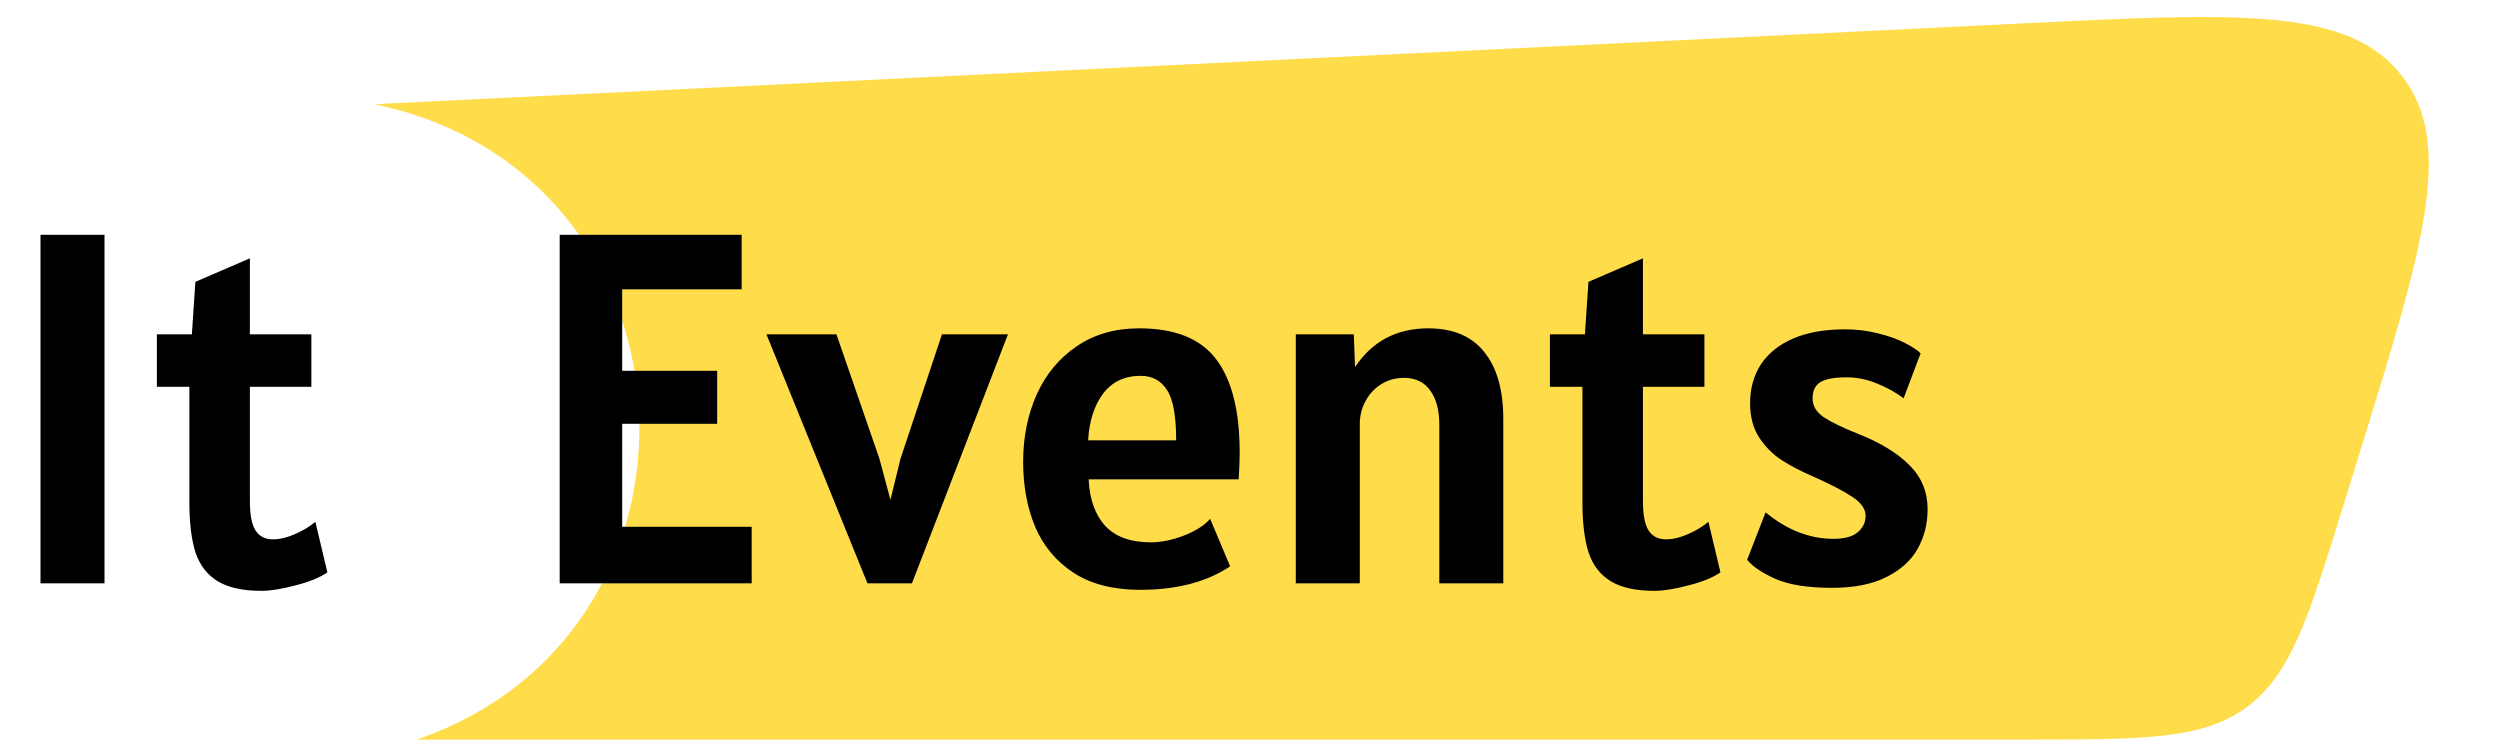
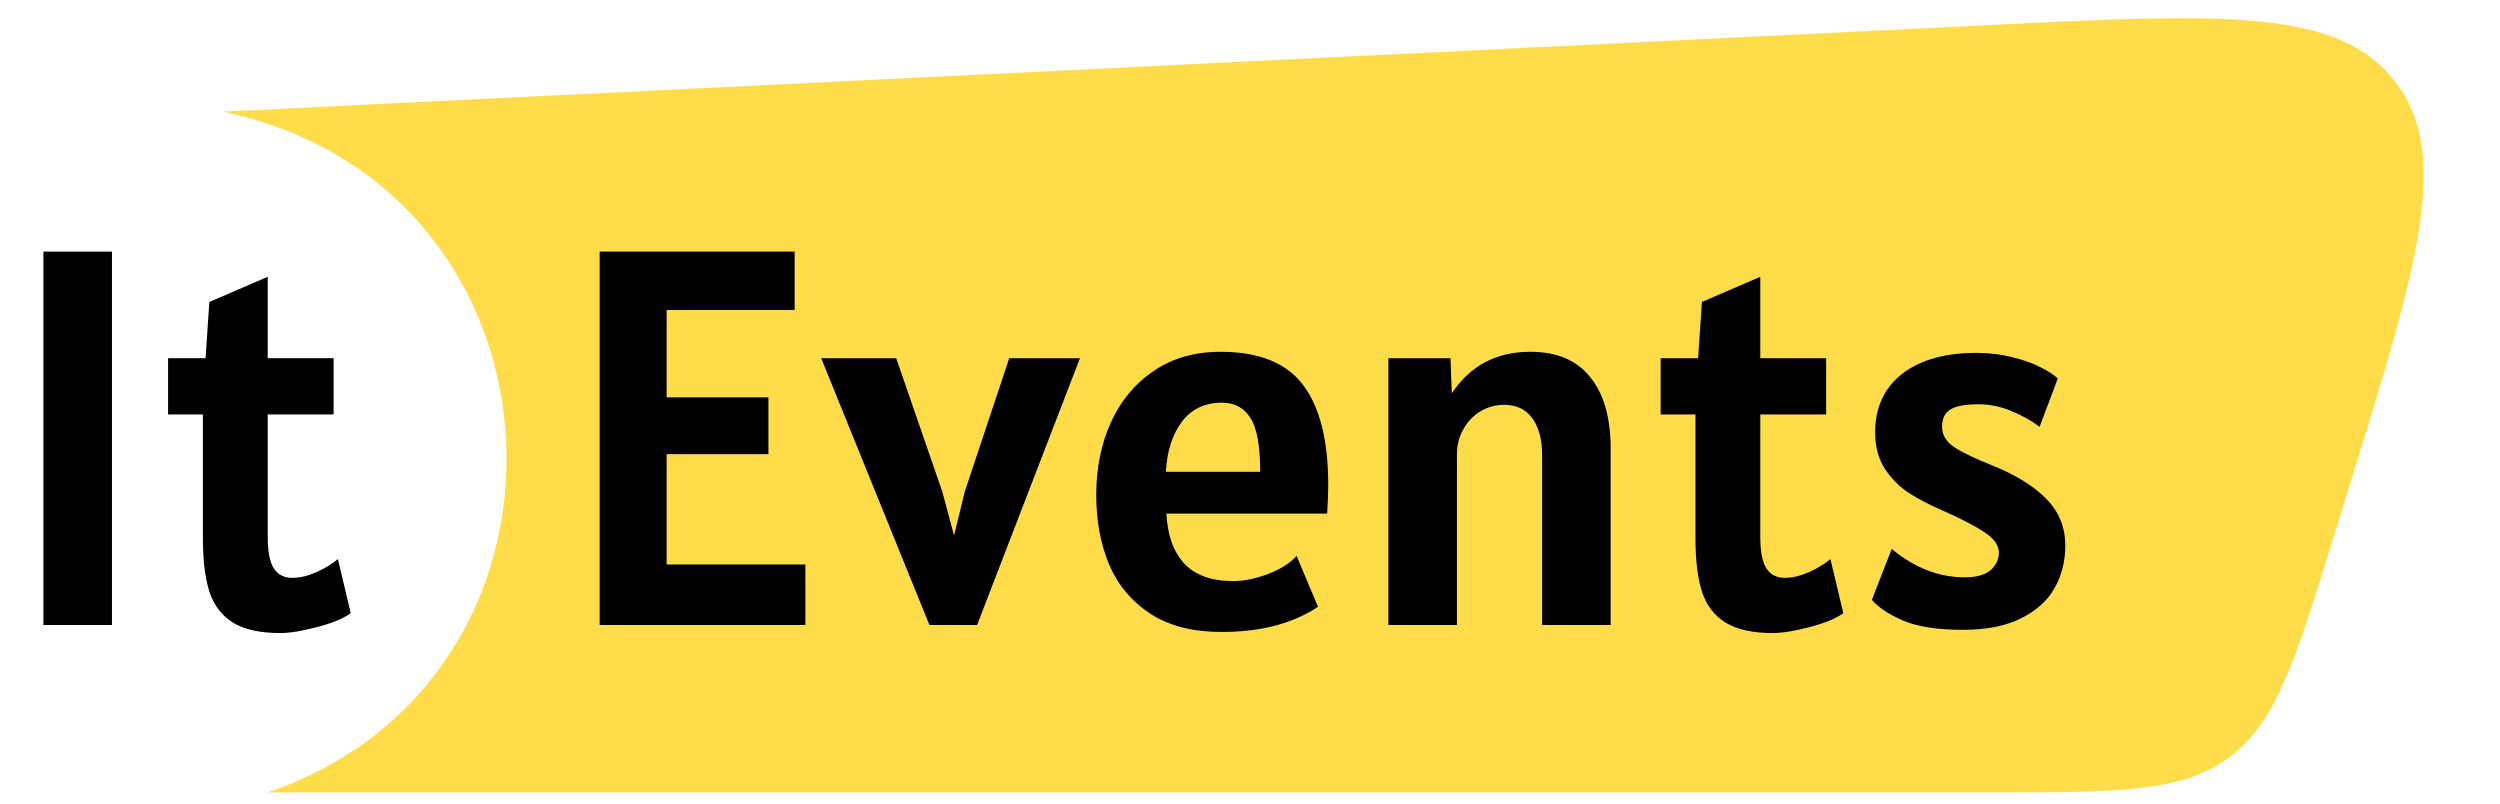
- <svg xmlns="http://www.w3.org/2000/svg" width="120" height="36" viewBox="0 0 120 36" fill="none">
-   <path d="M18 5L97.168 1.119C107.552 0.61 112.744 0.356 115.297 3.647C117.85 6.939 116.311 11.905 113.234 21.836L112.49 24.236C110.808 29.665 109.967 32.38 107.85 33.94C105.733 35.5 102.891 35.5 97.207 35.5H20V35.5C34.944 30.372 33.978 8.919 18.633 5.155L18 5Z" fill="#FFDC4A" />
+ <svg xmlns="http://www.w3.org/2000/svg" width="112" height="36" viewBox="0 0 112 36" fill="none">
+   <path d="M10 5L89.168 1.119C99.552 0.61 104.744 0.356 107.297 3.647C109.85 6.939 108.311 11.905 105.234 21.836L104.49 24.236C102.808 29.665 101.967 32.38 99.85 33.94C97.733 35.5 94.891 35.5 89.207 35.5H12C26.945 30.372 25.978 8.919 10.633 5.155L10 5Z" fill="#FFDC4A" />
  <path d="M1.944 11.272H5.016V28H1.944V11.272ZM12.546 28.36C11.658 28.36 10.962 28.208 10.458 27.904C9.954 27.6 9.598 27.144 9.39 26.536C9.19 25.92 9.09 25.112 9.09 24.112V18.568H7.53V16.048H9.21L9.378 13.528L11.994 12.4V16.048H14.946V18.568H11.994V24.04C11.994 24.712 12.086 25.188 12.27 25.468C12.454 25.748 12.73 25.888 13.098 25.888C13.426 25.888 13.782 25.804 14.166 25.636C14.558 25.46 14.882 25.264 15.138 25.048L15.714 27.472C15.362 27.72 14.854 27.928 14.19 28.096C13.534 28.272 12.986 28.36 12.546 28.36ZM36.081 25.288V28H26.865V11.272H35.601V13.888H29.865V17.8H34.425V20.344H29.865V25.288H36.081ZM36.79 16.048H40.15L42.214 22.024L42.742 23.992L43.222 22.024L45.214 16.048H48.382L43.774 28H41.638L36.79 16.048ZM54.727 28.312C53.44 28.312 52.376 28.04 51.535 27.496C50.696 26.944 50.08 26.208 49.688 25.288C49.303 24.368 49.111 23.328 49.111 22.168C49.111 20.984 49.328 19.908 49.76 18.94C50.2 17.964 50.84 17.192 51.679 16.624C52.52 16.048 53.52 15.76 54.679 15.76C56.407 15.76 57.644 16.26 58.388 17.26C59.132 18.252 59.504 19.736 59.504 21.712C59.504 22.096 59.487 22.528 59.456 23.008H52.255C52.303 23.976 52.572 24.724 53.059 25.252C53.556 25.772 54.279 26.032 55.231 26.032C55.727 26.032 56.26 25.924 56.828 25.708C57.395 25.484 57.816 25.216 58.087 24.904L59.047 27.184C57.919 27.936 56.48 28.312 54.727 28.312ZM56.456 21.136C56.456 19.96 56.307 19.152 56.011 18.712C55.724 18.264 55.303 18.04 54.752 18.04C53.975 18.04 53.371 18.328 52.94 18.904C52.516 19.48 52.279 20.224 52.231 21.136H56.456ZM68.558 15.76C69.75 15.76 70.646 16.14 71.246 16.9C71.854 17.652 72.158 18.72 72.158 20.104V28H69.086V20.368C69.086 19.688 68.942 19.148 68.654 18.748C68.366 18.34 67.942 18.136 67.382 18.136C67.006 18.136 66.654 18.232 66.326 18.424C66.006 18.616 65.75 18.884 65.558 19.228C65.366 19.564 65.27 19.944 65.27 20.368V28H62.198V16.048H64.982L65.042 17.62C65.866 16.38 67.038 15.76 68.558 15.76ZM79.412 28.36C78.525 28.36 77.829 28.208 77.325 27.904C76.82 27.6 76.465 27.144 76.257 26.536C76.056 25.92 75.957 25.112 75.957 24.112V18.568H74.397V16.048H76.076L76.245 13.528L78.861 12.4V16.048H81.812V18.568H78.861V24.04C78.861 24.712 78.953 25.188 79.136 25.468C79.32 25.748 79.597 25.888 79.965 25.888C80.293 25.888 80.648 25.804 81.032 25.636C81.424 25.46 81.749 25.264 82.004 25.048L82.581 27.472C82.228 27.72 81.721 27.928 81.056 28.096C80.4 28.272 79.853 28.36 79.412 28.36ZM87.941 28.216C86.797 28.216 85.897 28.076 85.241 27.796C84.593 27.508 84.133 27.2 83.861 26.872L84.749 24.592C85.773 25.44 86.861 25.864 88.013 25.864C88.533 25.864 88.917 25.76 89.165 25.552C89.421 25.336 89.549 25.072 89.549 24.76C89.549 24.424 89.329 24.116 88.889 23.836C88.457 23.548 87.813 23.216 86.957 22.84C86.405 22.6 85.925 22.348 85.517 22.084C85.109 21.82 84.753 21.464 84.449 21.016C84.153 20.56 84.005 20.008 84.005 19.36C84.005 18.64 84.181 18.012 84.533 17.476C84.893 16.94 85.413 16.528 86.093 16.24C86.773 15.952 87.589 15.808 88.541 15.808C89.109 15.808 89.641 15.872 90.137 16C90.641 16.12 91.069 16.272 91.421 16.456C91.773 16.632 92.029 16.8 92.189 16.96L91.373 19.12C91.005 18.84 90.581 18.604 90.101 18.412C89.629 18.212 89.141 18.112 88.637 18.112C88.037 18.112 87.613 18.192 87.365 18.352C87.125 18.504 87.005 18.76 87.005 19.12C87.005 19.48 87.181 19.78 87.533 20.02C87.893 20.26 88.445 20.528 89.189 20.824C90.261 21.248 91.085 21.752 91.661 22.336C92.237 22.912 92.525 23.616 92.525 24.448C92.525 25.144 92.365 25.776 92.045 26.344C91.733 26.904 91.233 27.356 90.545 27.7C89.865 28.044 88.997 28.216 87.941 28.216Z" fill="black" />
</svg>
